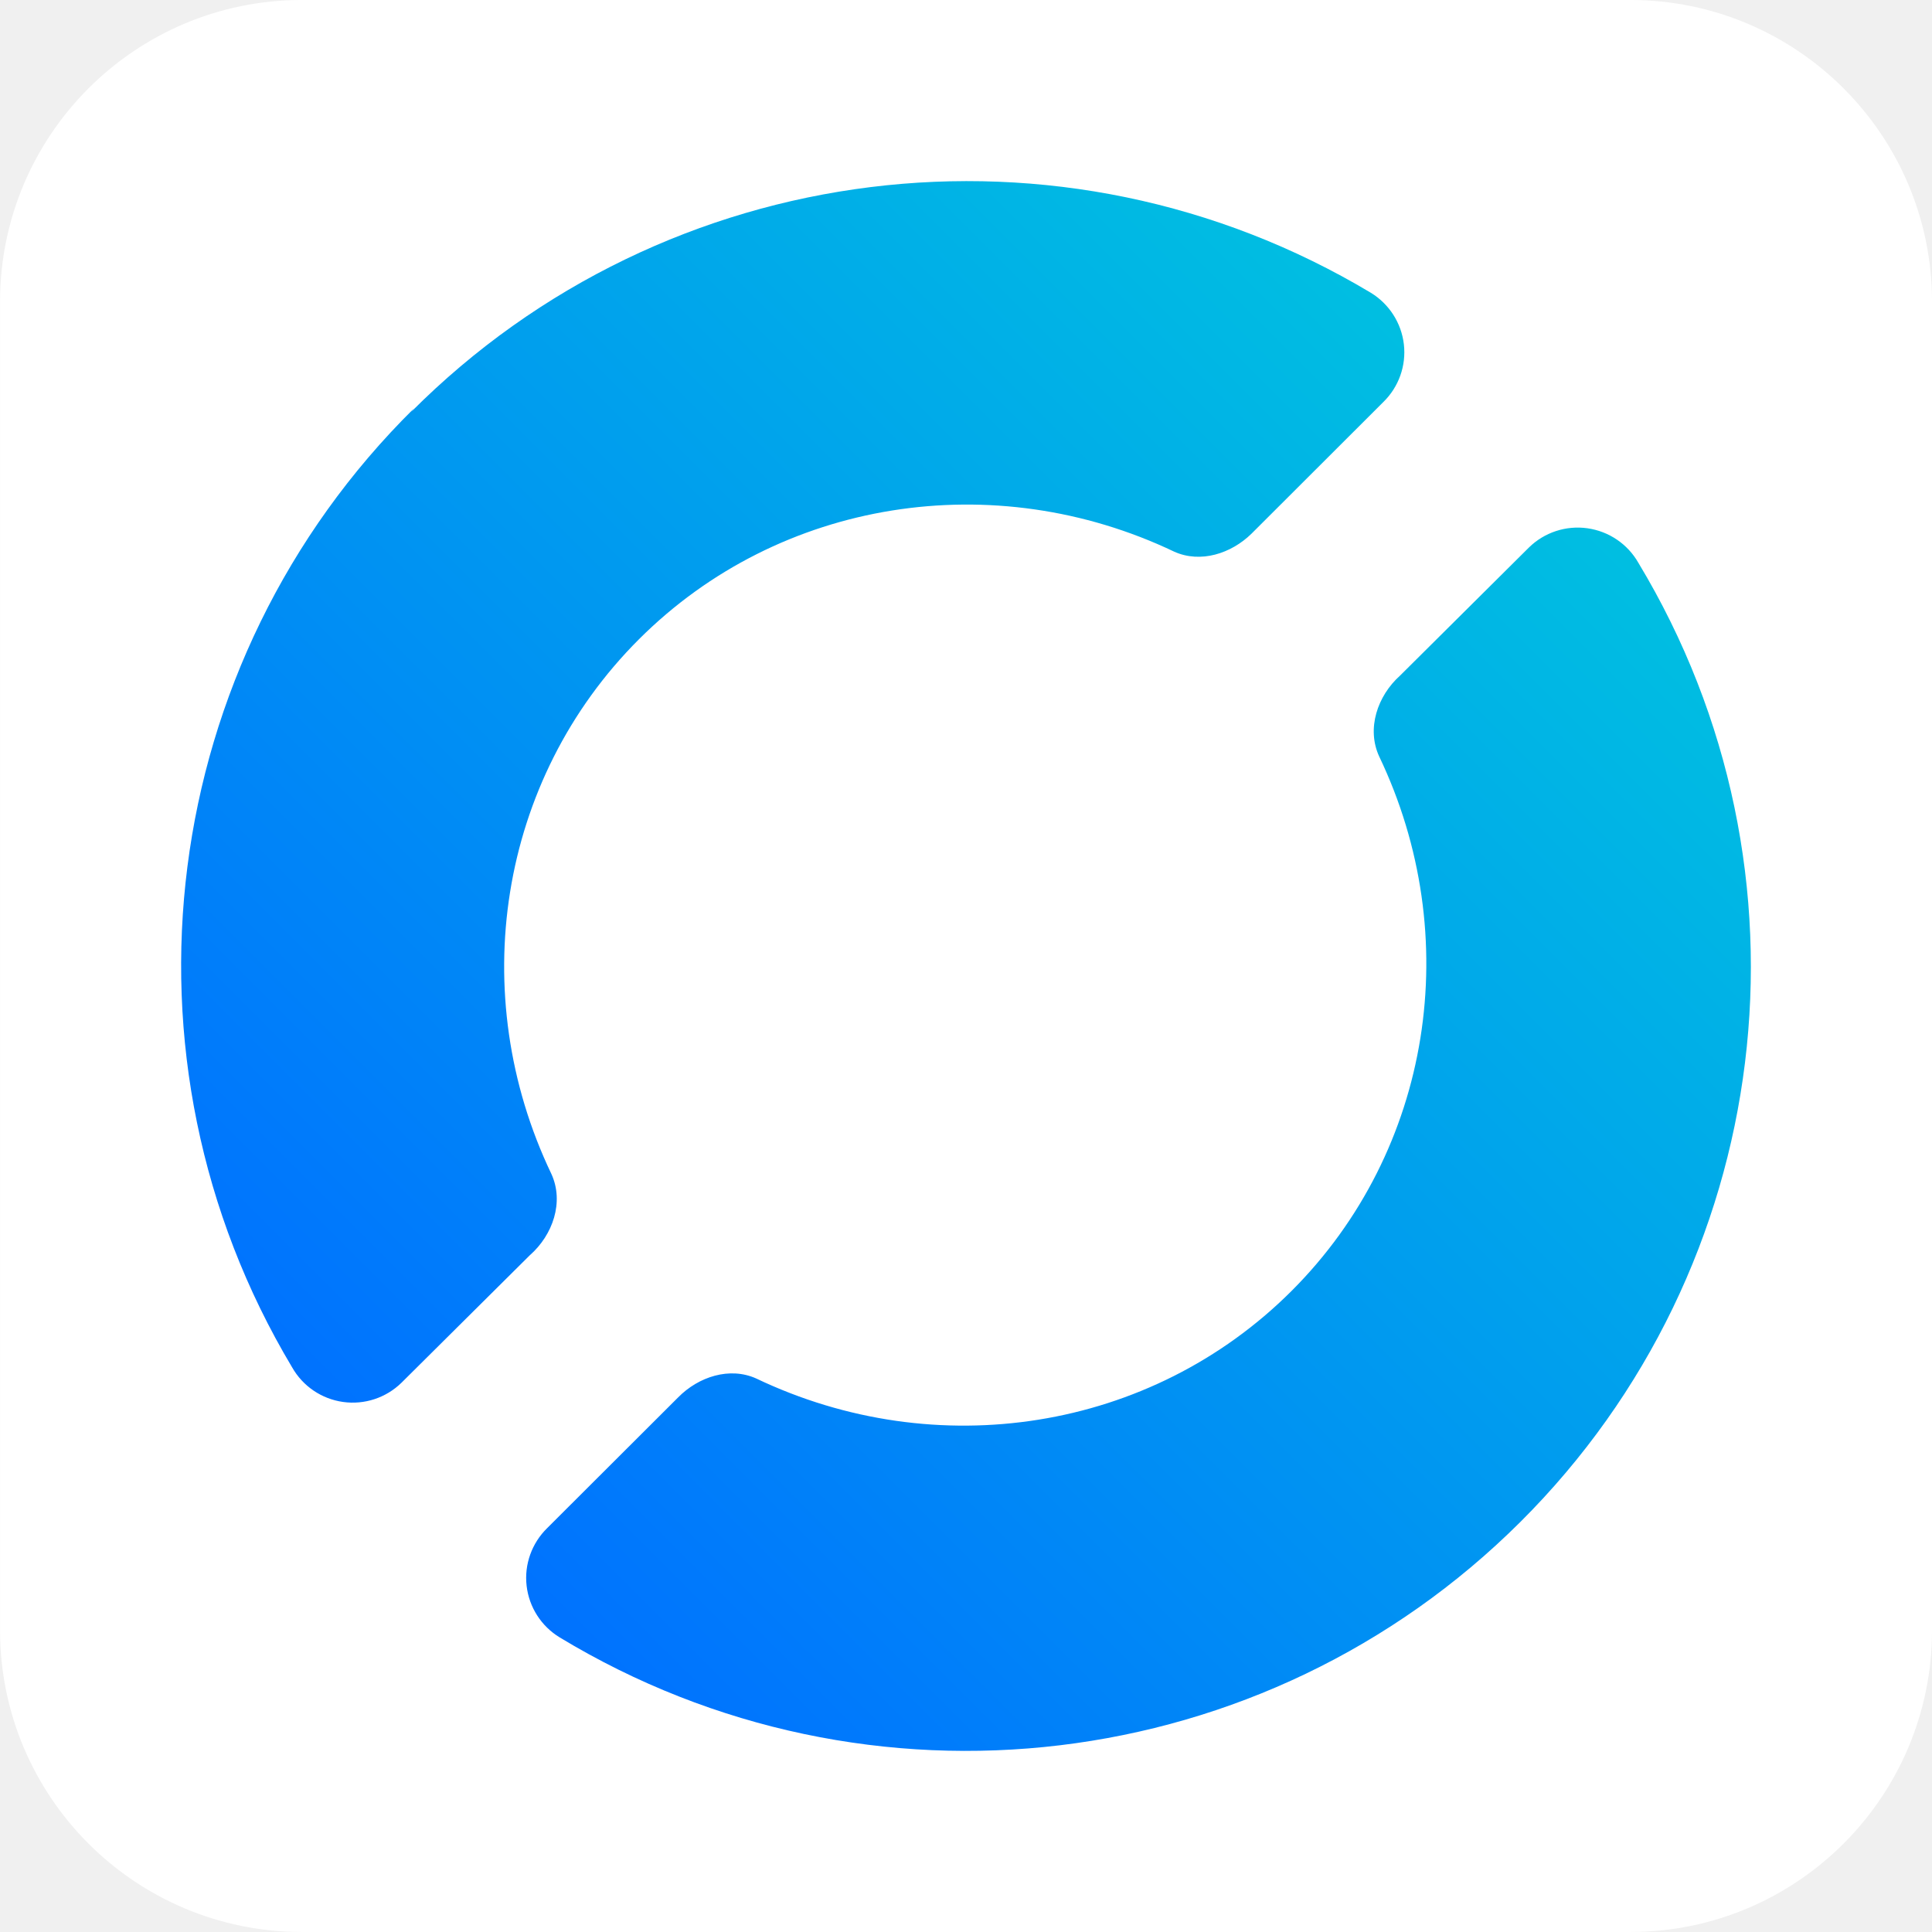
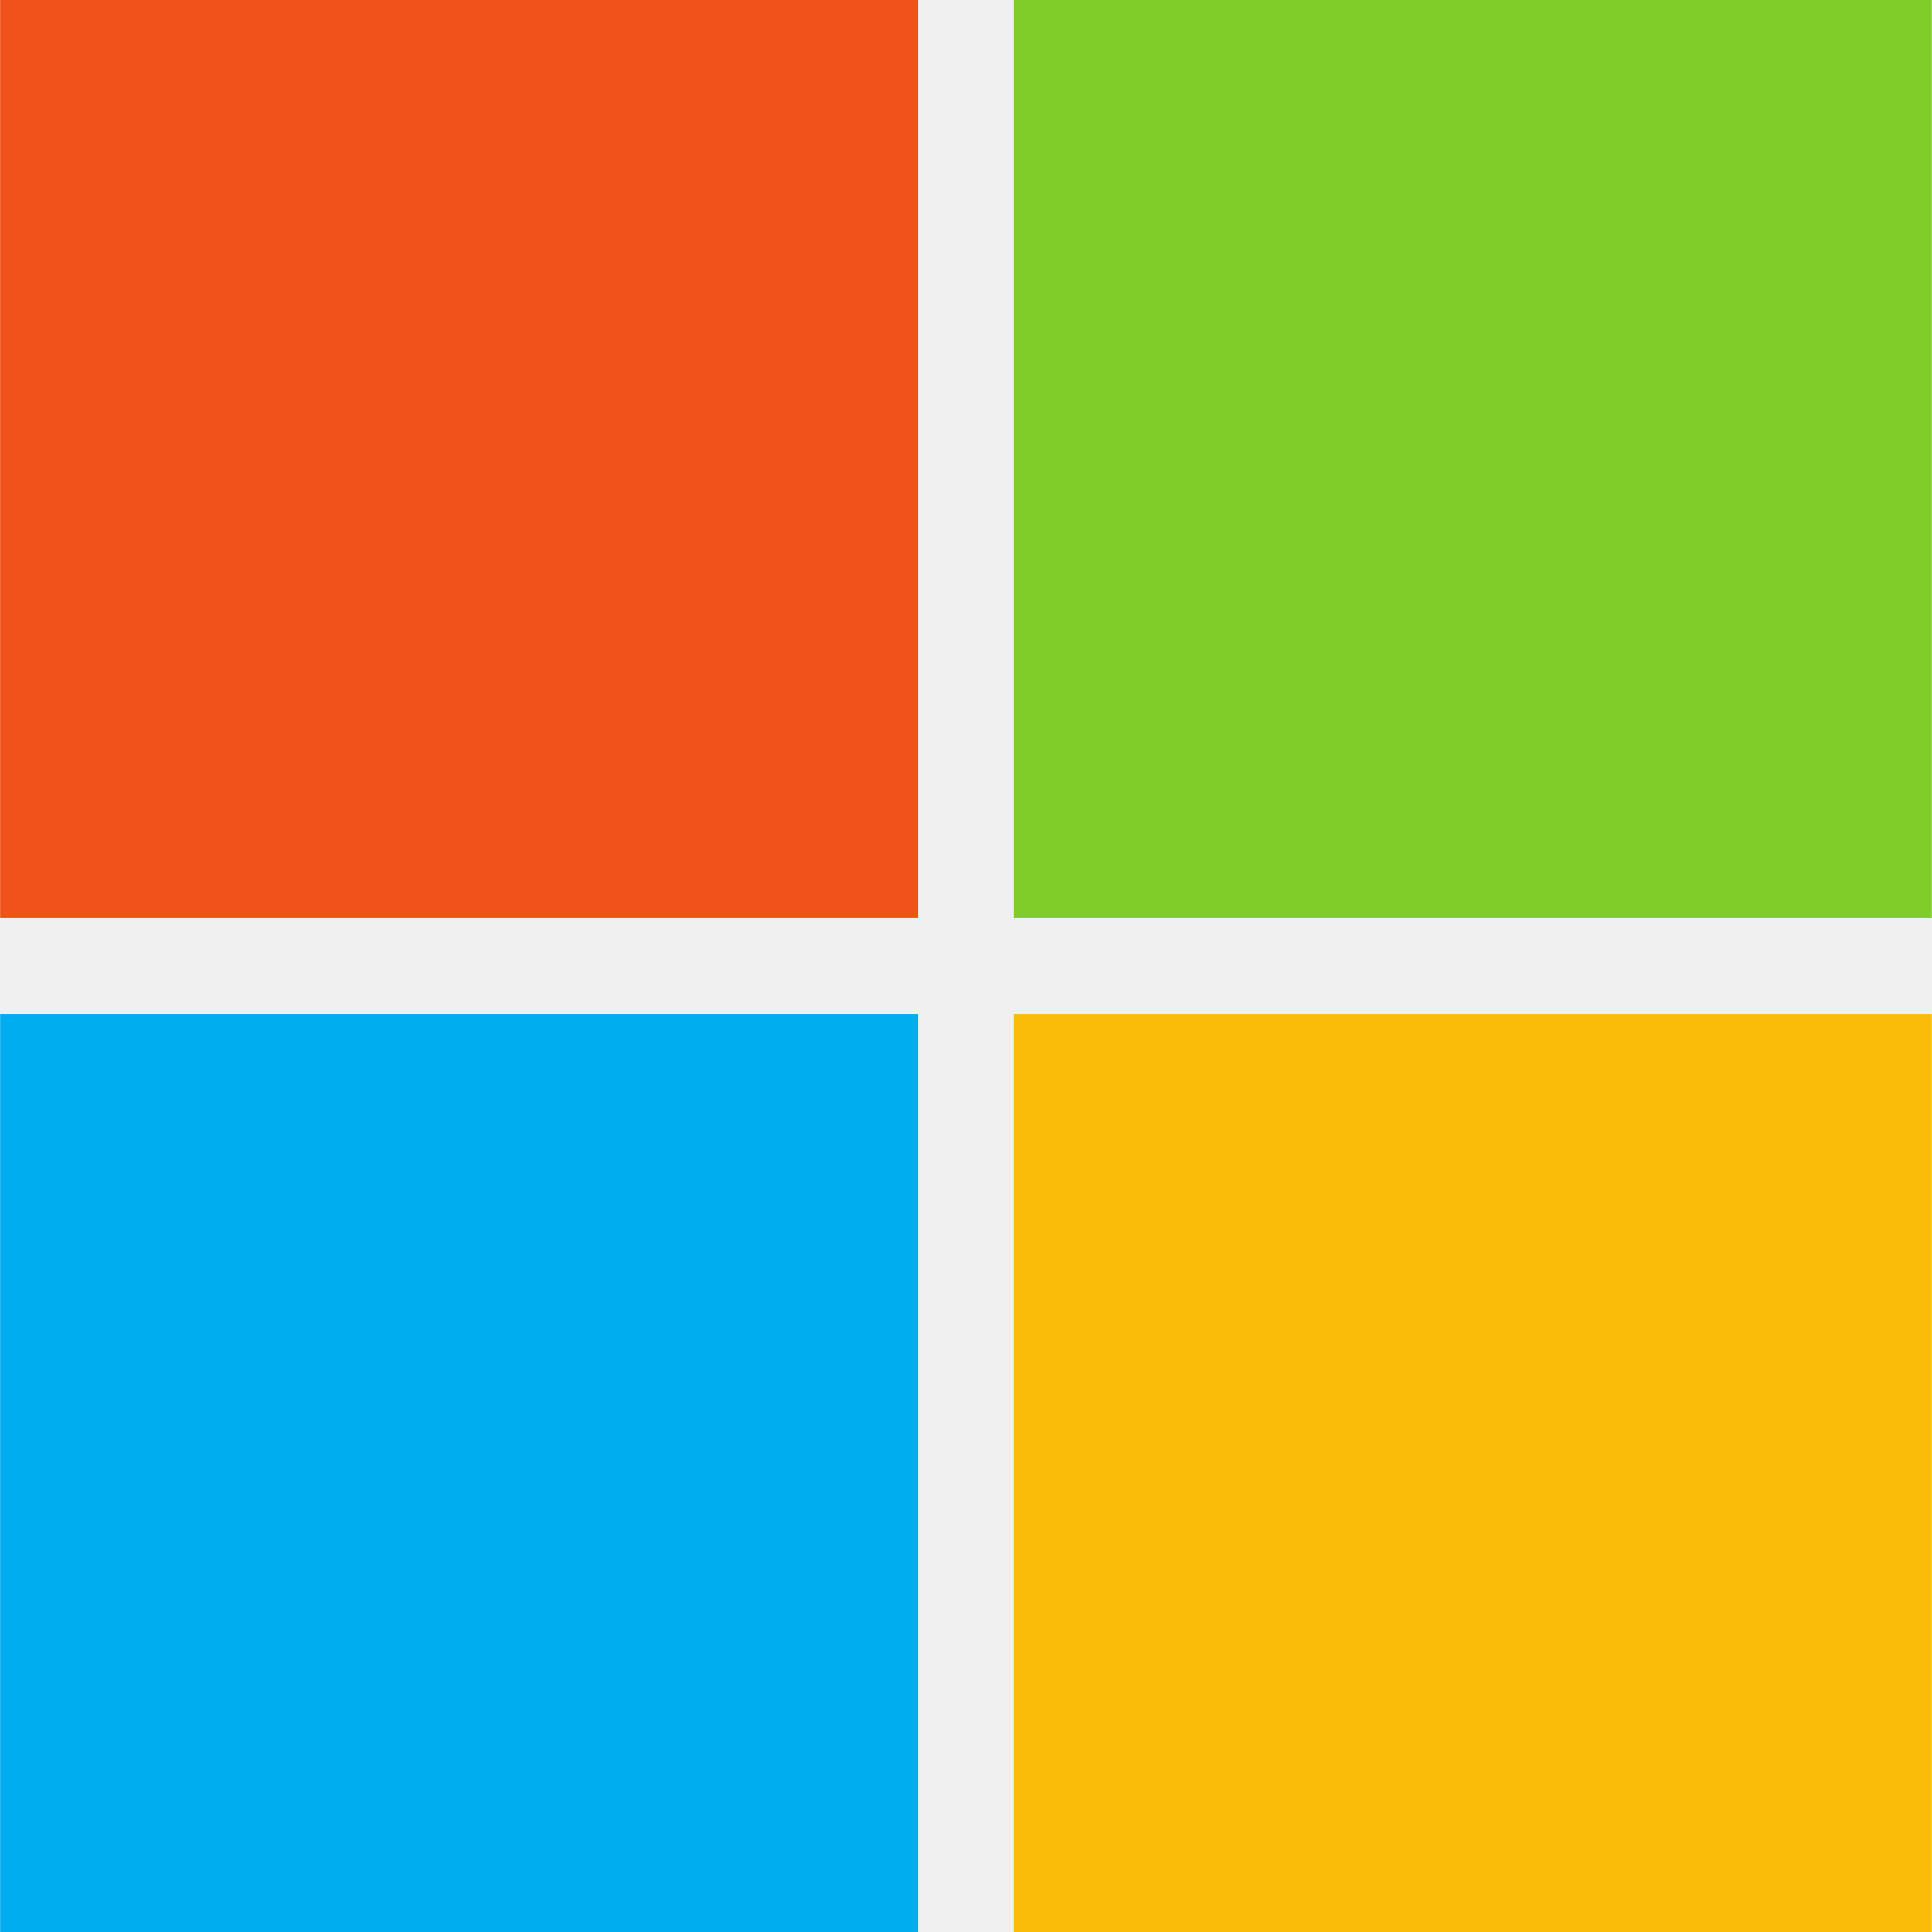
- <svg xmlns="http://www.w3.org/2000/svg" xmlns:xlink="http://www.w3.org/1999/xlink" style="isolation:isolate" viewBox="66.993 897.484 32 32" version="1.1" id="svg11" xml:space="preserve" width="32" height="32">
-   <defs id="defs15">
-     <linearGradient xlink:href="#a" id="linearGradient765" gradientUnits="userSpaceOnUse" gradientTransform="matrix(26.00048,0,0,25.99936,17.98453,891.7487)" x1="0.148" y1="0.851" x2="0.845" y2="0.154" />
-   </defs>
-   <linearGradient id="a" x1="0.148" x2="0.845" y1="0.851" y2="0.154" gradientTransform="matrix(26.301,0,0,26.331,90.67354,911.7572)" gradientUnits="userSpaceOnUse">
-     <stop offset="0" stop-color="#004ba6" id="stop4" style="stop-color:#0071ff;stop-opacity:1;" />
-     <stop offset="1" stop-color="#00bfe1" id="stop6" style="stop-color:#00bfe1;stop-opacity:1;" />
-   </linearGradient>
-   <g id="g763" transform="translate(52.0085,8.73577)">
-     <g id="g761">
-       <rect style="fill:#ffffff;fill-opacity:1;stroke:none;stroke-width:1;stroke-dasharray:none;stroke-opacity:1;paint-order:fill markers stroke" id="rect757" width="32" height="32" x="14.985" y="888.748" rx="5" ry="5" />
-       <path fill="url(#a)" d="m 40.309,897.816 -2.135,2.122 c -0.376,0.337 -0.557,0.879 -0.347,1.337 1.423,2.976 0.883,6.524 -1.451,8.856 -2.335,2.331 -5.887,2.871 -8.867,1.449 -0.439,-0.197 -0.954,-0.03 -1.292,0.313 l -2.17,2.166 c -0.255,0.25 -0.381,0.602 -0.34,0.956 0.041,0.354 0.243,0.669 0.548,0.854 5.113,3.095 11.679,2.306 15.911,-1.912 4.232,-4.216 5.039,-10.773 1.955,-15.887 -0.177,-0.311 -0.489,-0.522 -0.844,-0.572 -0.355,-0.05 -0.713,0.068 -0.968,0.318 z M 21.843,895.511 c -4.253,4.2 -5.086,10.758 -2.02,15.885 0.177,0.312 0.488,0.523 0.843,0.573 0.355,0.05 0.713,-0.068 0.969,-0.319 l 2.123,-2.109 c 0.385,-0.337 0.572,-0.885 0.359,-1.349 -1.423,-2.976 -0.884,-6.524 1.451,-8.856 2.334,-2.331 5.887,-2.871 8.866,-1.45 0.434,0.195 0.942,0.033 1.281,-0.3 l 2.182,-2.179 c 0.255,-0.249 0.381,-0.601 0.34,-0.956 -0.041,-0.353 -0.243,-0.668 -0.548,-0.854 -5.122,-3.068 -11.678,-2.255 -15.893,1.972 z" id="path759" style="fill:url(#linearGradient765);stroke-width:0.988" />
-     </g>
-   </g>
+ <svg xmlns="http://www.w3.org/2000/svg" width="32" height="32" enable-background="new 0 0 2499.6 2500" viewBox="0 0 2499.6 2500">
+   <path d="m1187.9 1187.9h-1187.9v-1187.9h1187.9z" fill="#f1511b" />
+   <path d="m2499.6 1187.9h-1188v-1187.9h1187.9v1187.9z" fill="#80cc28" />
+   <path d="m1187.9 2500h-1187.9v-1187.9h1187.9z" fill="#00adef" />
+   <path d="m2499.6 2500h-1188v-1187.9h1187.9v1187.9z" fill="#fbbc09" />
</svg>
